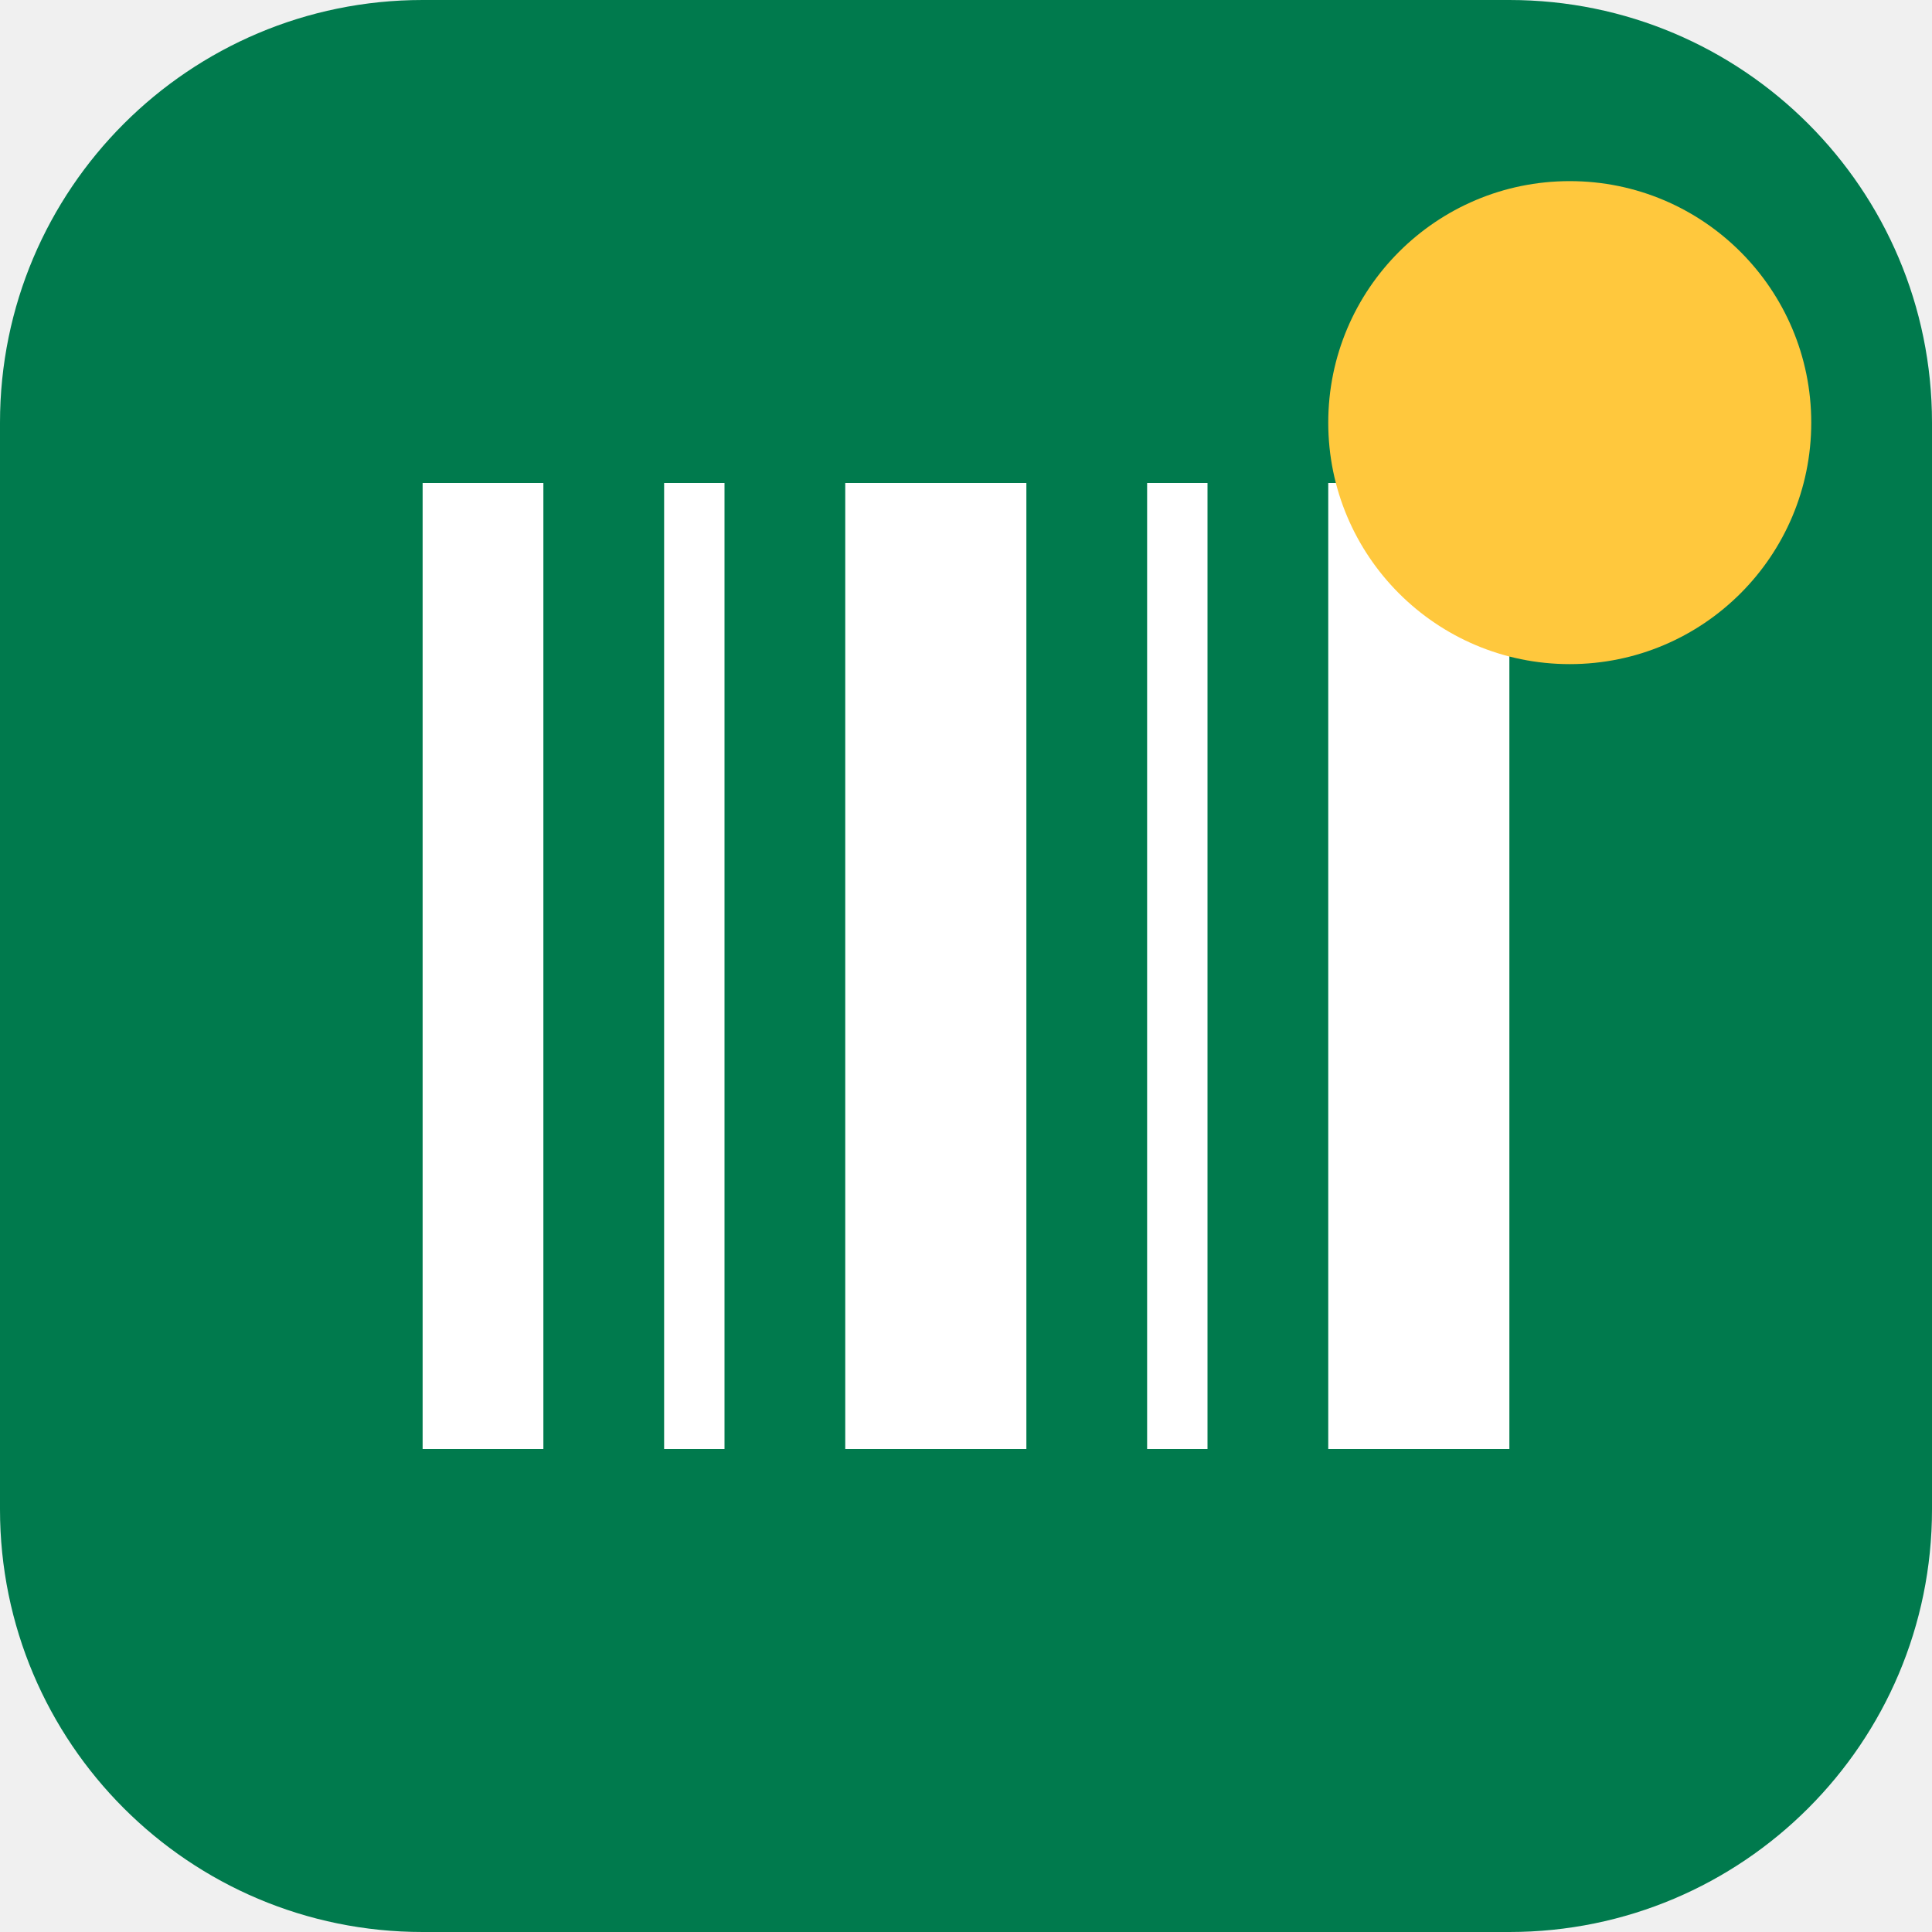
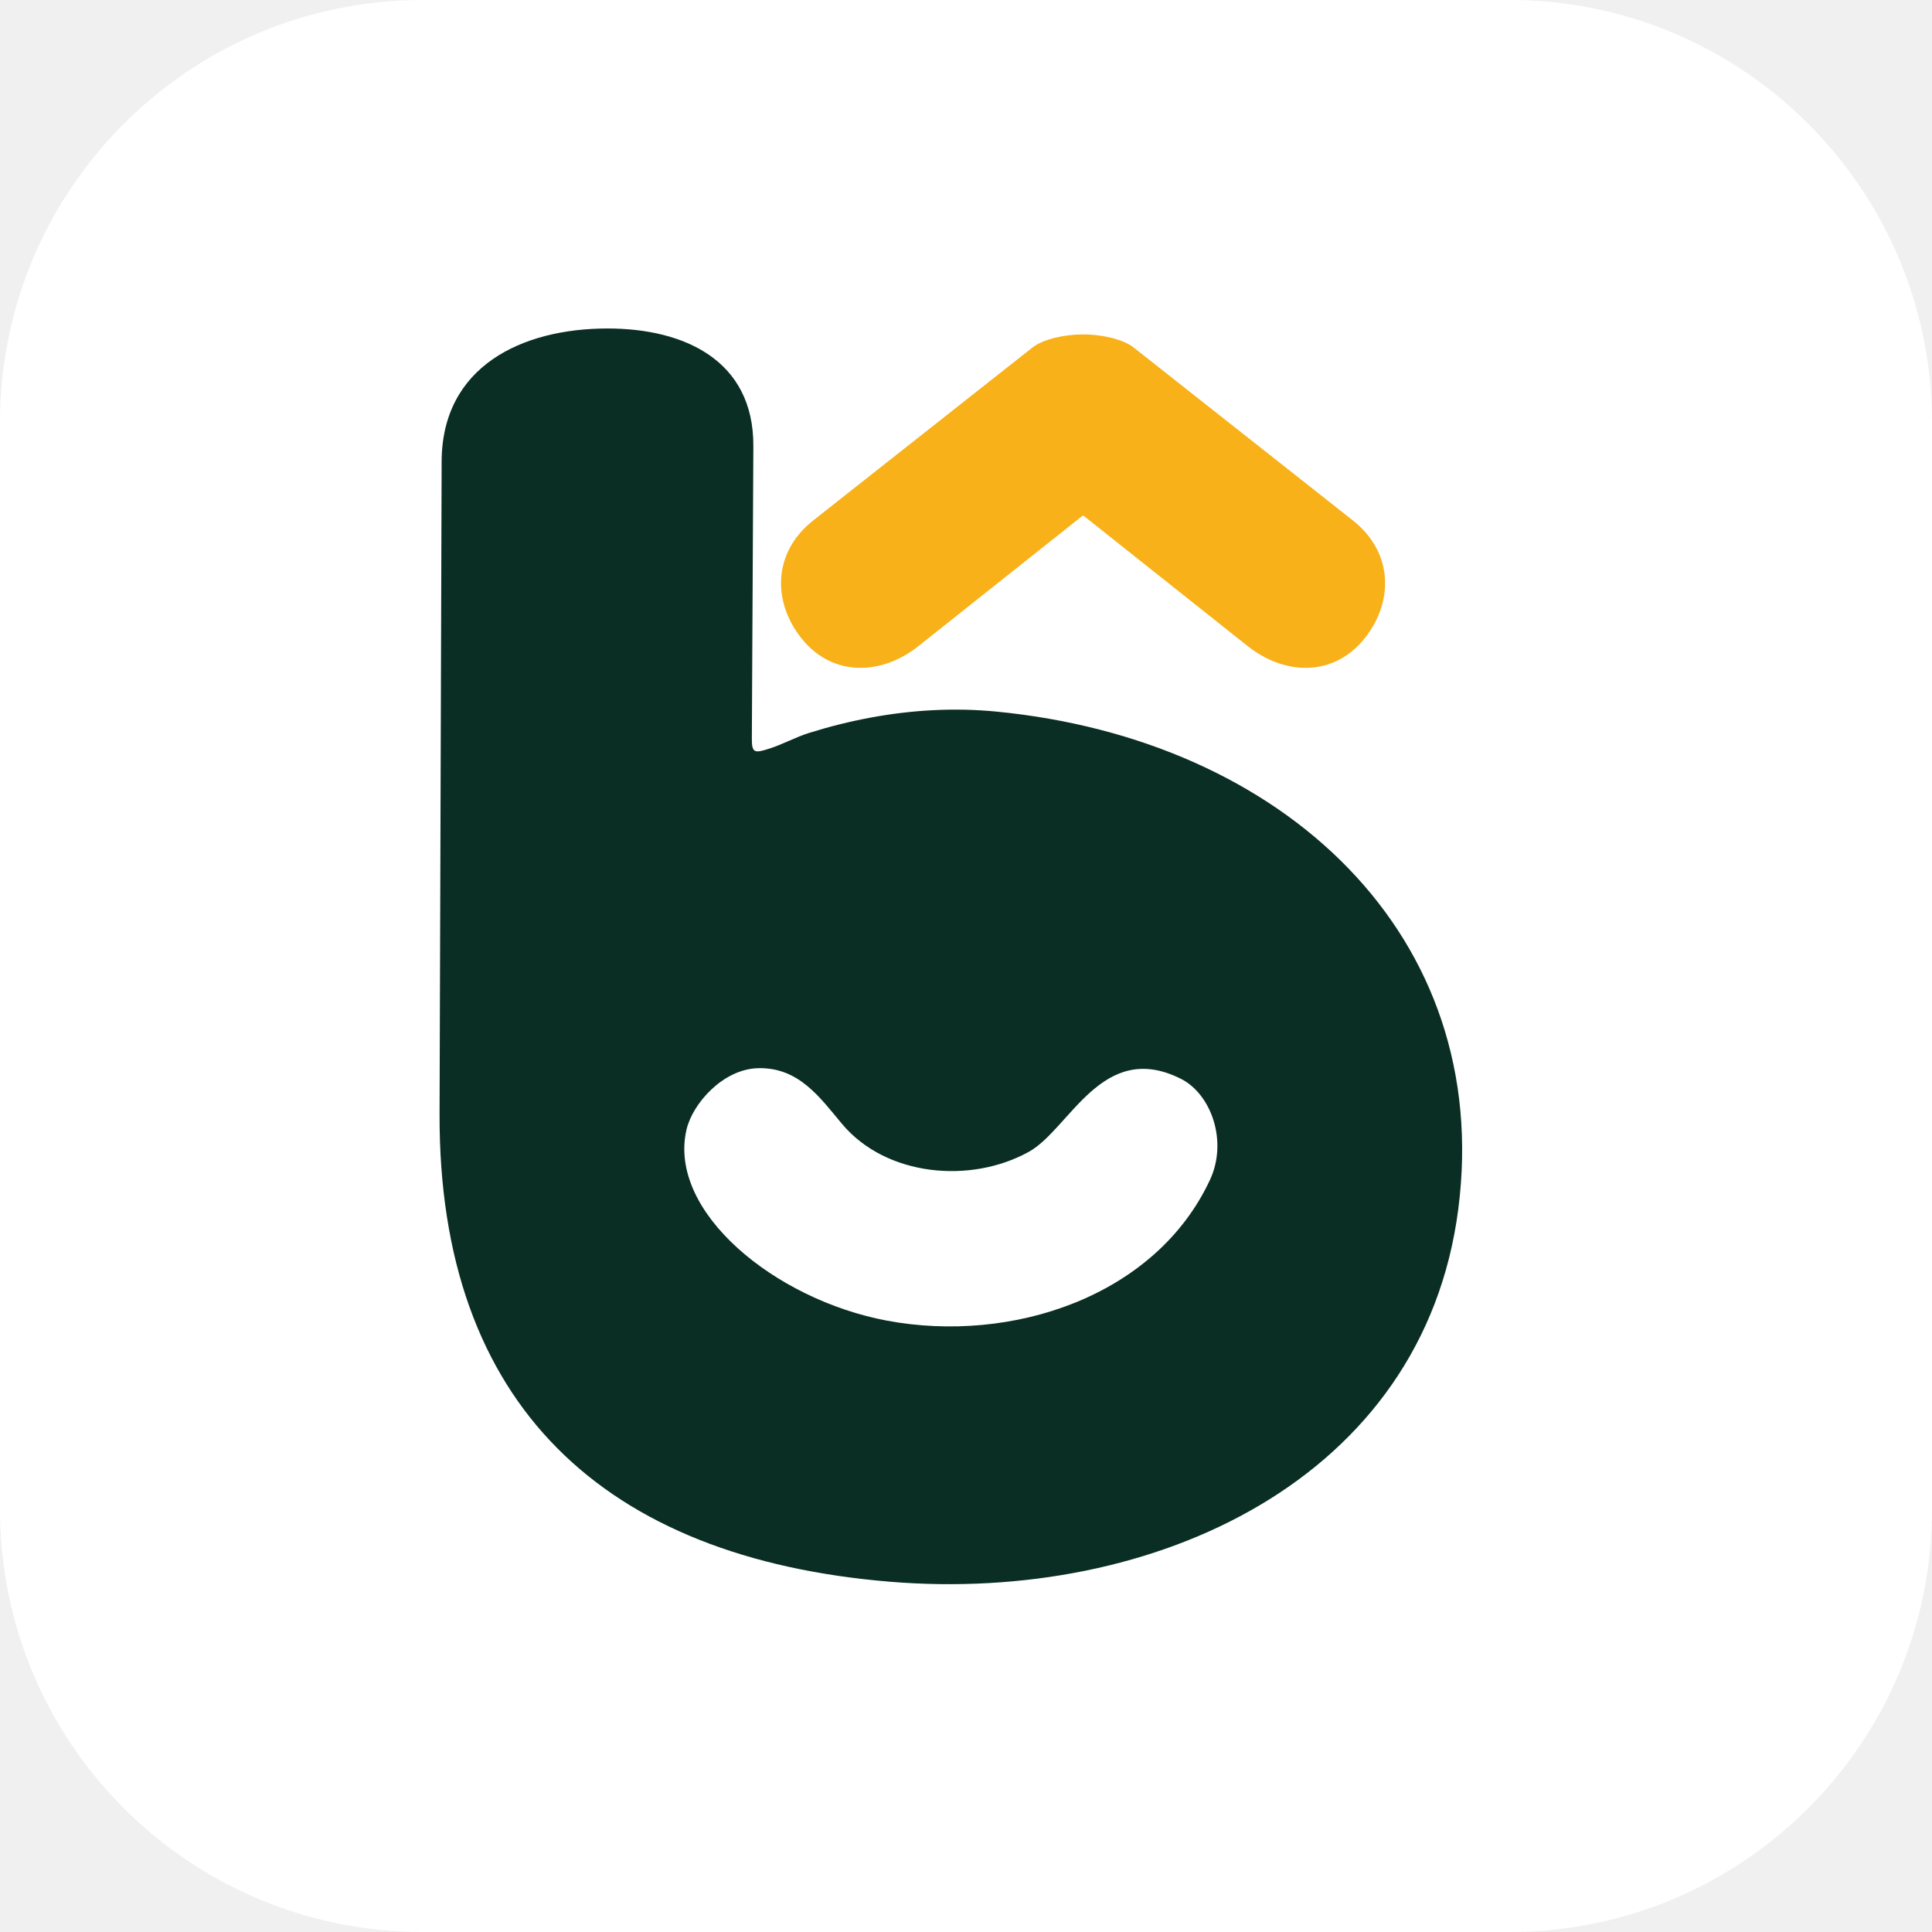
<svg xmlns="http://www.w3.org/2000/svg" viewBox="0 0 512 512">
-   <rect width="512" height="512" rx="112" fill="#007a4d" />
-   <g fill="#ffffff">
-     <rect x="112" y="128" width="32" height="256" />
-     <rect x="176" y="128" width="16" height="256" />
-     <rect x="224" y="128" width="48" height="256" />
-     <rect x="304" y="128" width="16" height="256" />
-     <rect x="352" y="128" width="48" height="256" />
+   <rect width="512" height="512" rx="112" fill="#ffffff" />
+   <g transform="translate(116.24 87.04) scale(1.58328) translate(-119.89 -352.10)">
+     <path transform="matrix(1,0,0,-1,227.6939,383.4521)" d="M0 0C-.027-.008-.055-.023-.084-.046-.135-.087-.187-.128-.239-.169-.418-.311-.597-.454-.776-.596-1.048-.812-1.32-1.028-1.592-1.244-1.945-1.525-2.299-1.806-2.653-2.087-3.079-2.425-3.504-2.763-3.929-3.101-4.415-3.487-4.901-3.873-5.387-4.259L-6.996-5.537C-7.571-5.994-8.147-6.451-8.723-6.908L-10.536-8.349-12.404-9.832C-13.034-10.333-13.664-10.833-14.294-11.334-14.921-11.832-15.548-12.33-16.175-12.828-16.788-13.315-17.401-13.802-18.014-14.289-18.603-14.757-19.192-15.225-19.781-15.692-20.334-16.132-20.888-16.572-21.442-17.012-21.95-17.415-22.458-17.819-22.966-18.222L-24.32-19.298C-24.705-19.604-25.089-19.909-25.474-20.215-25.781-20.459-26.088-20.702-26.395-20.946-26.613-21.12-26.832-21.293-27.05-21.467-27.17-21.562-27.289-21.657-27.409-21.752-27.429-21.768-27.449-21.783-27.468-21.799-33.774-26.806-41.697-26.823-46.721-20.939-51.88-14.887-52.133-6.323-45.069-.759L-8.418 28.153C-6.682 29.519-3.158 30.362 .062 30.345 3.282 30.362 6.805 29.519 8.542 28.153L45.193-.759C52.256-6.323 52.003-14.887 46.845-20.939 41.821-26.823 33.897-26.806 27.592-21.799 27.531-21.75 27.469-21.702 27.408-21.653 27.233-21.514 27.057-21.374 26.881-21.235L26.048-20.572C25.68-20.28 25.312-19.988 24.944-19.696L23.607-18.633C23.095-18.227 22.584-17.821 22.072-17.414 21.507-16.965 20.942-16.516 20.376-16.067 19.77-15.585 19.163-15.103 18.556-14.621 17.92-14.116 17.284-13.611 16.648-13.106 15.995-12.587 15.341-12.068 14.688-11.549 14.03-11.026 13.371-10.503 12.713-9.98 12.061-9.462 11.41-8.945 10.759-8.427 10.127-7.925 9.494-7.423 8.862-6.921 8.262-6.444 7.661-5.967 7.06-5.489 6.503-5.047 5.945-4.604 5.388-4.161L3.883-2.965C3.449-2.621 3.015-2.276 2.581-1.931 2.227-1.65 1.873-1.369 1.519-1.088L.732-.463C.609-.365 .486-.268 .364-.17 .239-.071 .128 .039 0 0" fill="#f8b118" />
+     <path transform="matrix(1,0,0,-1,248.995,494.6196)" d="M0 0C-9.082-19.476-33.122-27.475-54.068-23.555-72.839-20.041-90.819-5.298-87.61 8.436-86.598 12.77-81.522 18.552-75.63 18.7-68.794 18.872-65.269 13.762-61.568 9.355-54.217 .598-40.105-.713-30.326 4.697-23.436 8.509-18.068 23.563-4.846 16.913 .156 14.397 3.046 6.533 0 0M-35.865 78.399C-42.832 79.069-49.88 78.66-56.757 77.389-60.26 76.742-63.721 75.873-67.121 74.81-69.378 74.104-71.456 72.927-73.708 72.206-76.16 71.42-76.691 71.383-76.678 73.833-76.678 73.834-76.425 122.814-76.425 122.814-76.35 137.275-88.131 142.518-100.842 142.513-115.147 142.506-128.549 136.19-128.6 120.247L-128.949 11.025C-129.106-37.758-101.324-63.302-53.588-67.255-9.397-70.915 35.741-50.183 41.57-4.853 47.438 40.791 12.465 73.743-35.865 78.399" fill="#0a2e23" />
  </g>
-   <circle cx="416" cy="112" r="64" fill="#ffc83d" />
</svg>
